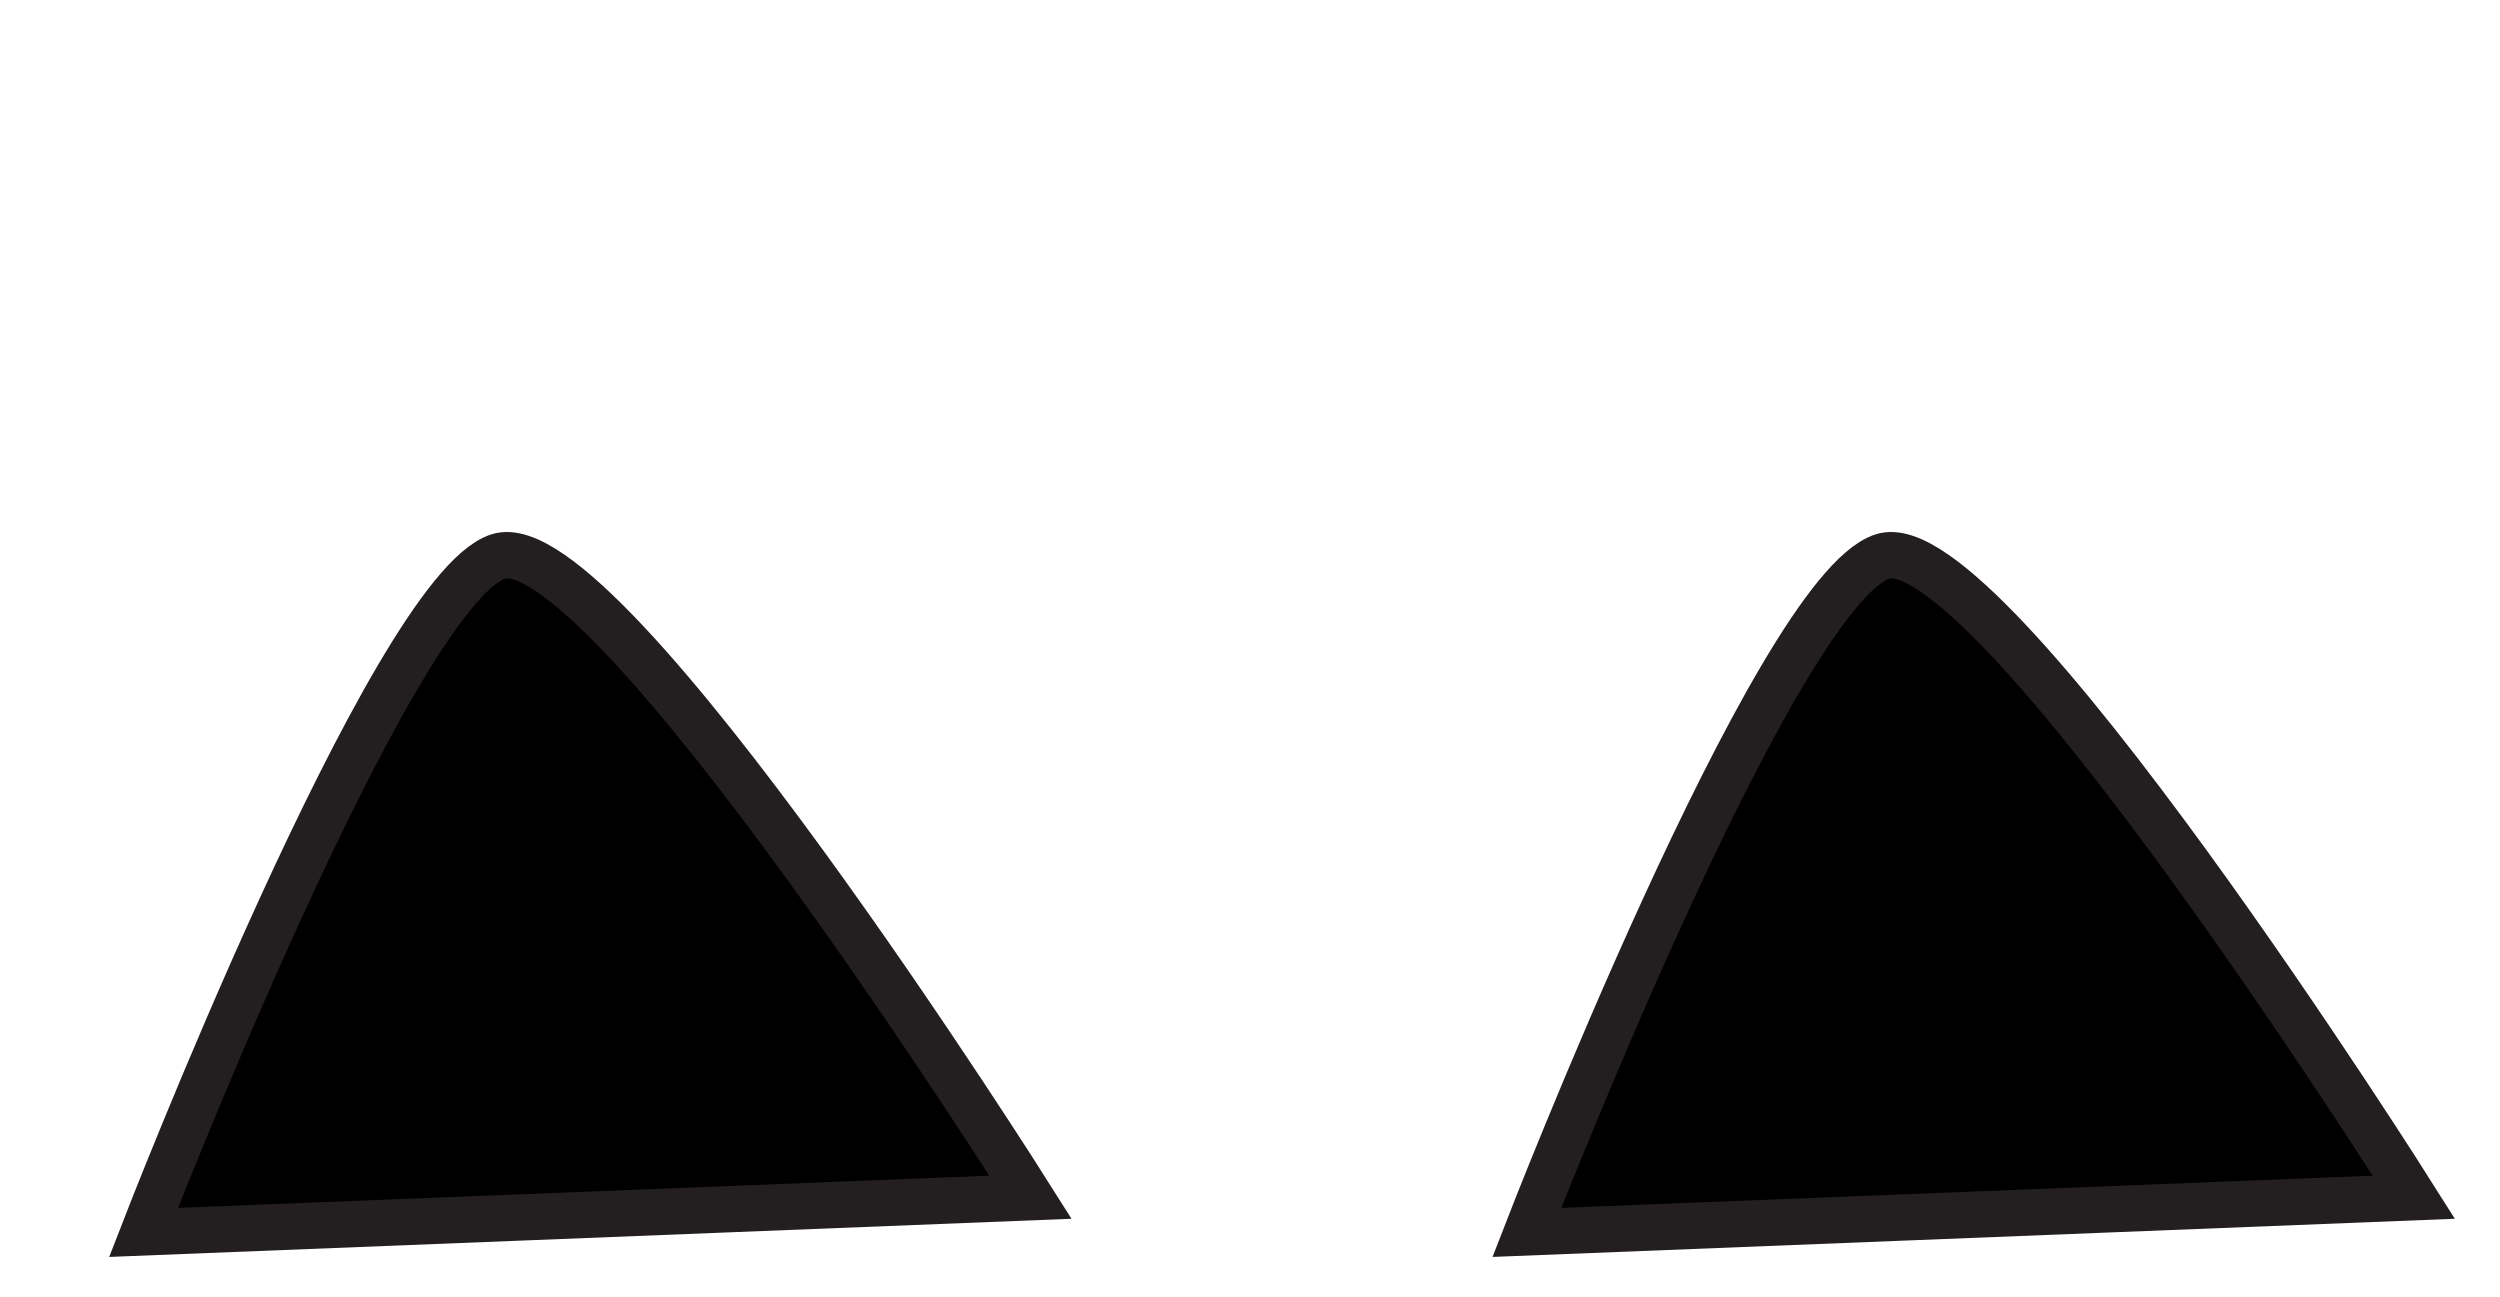
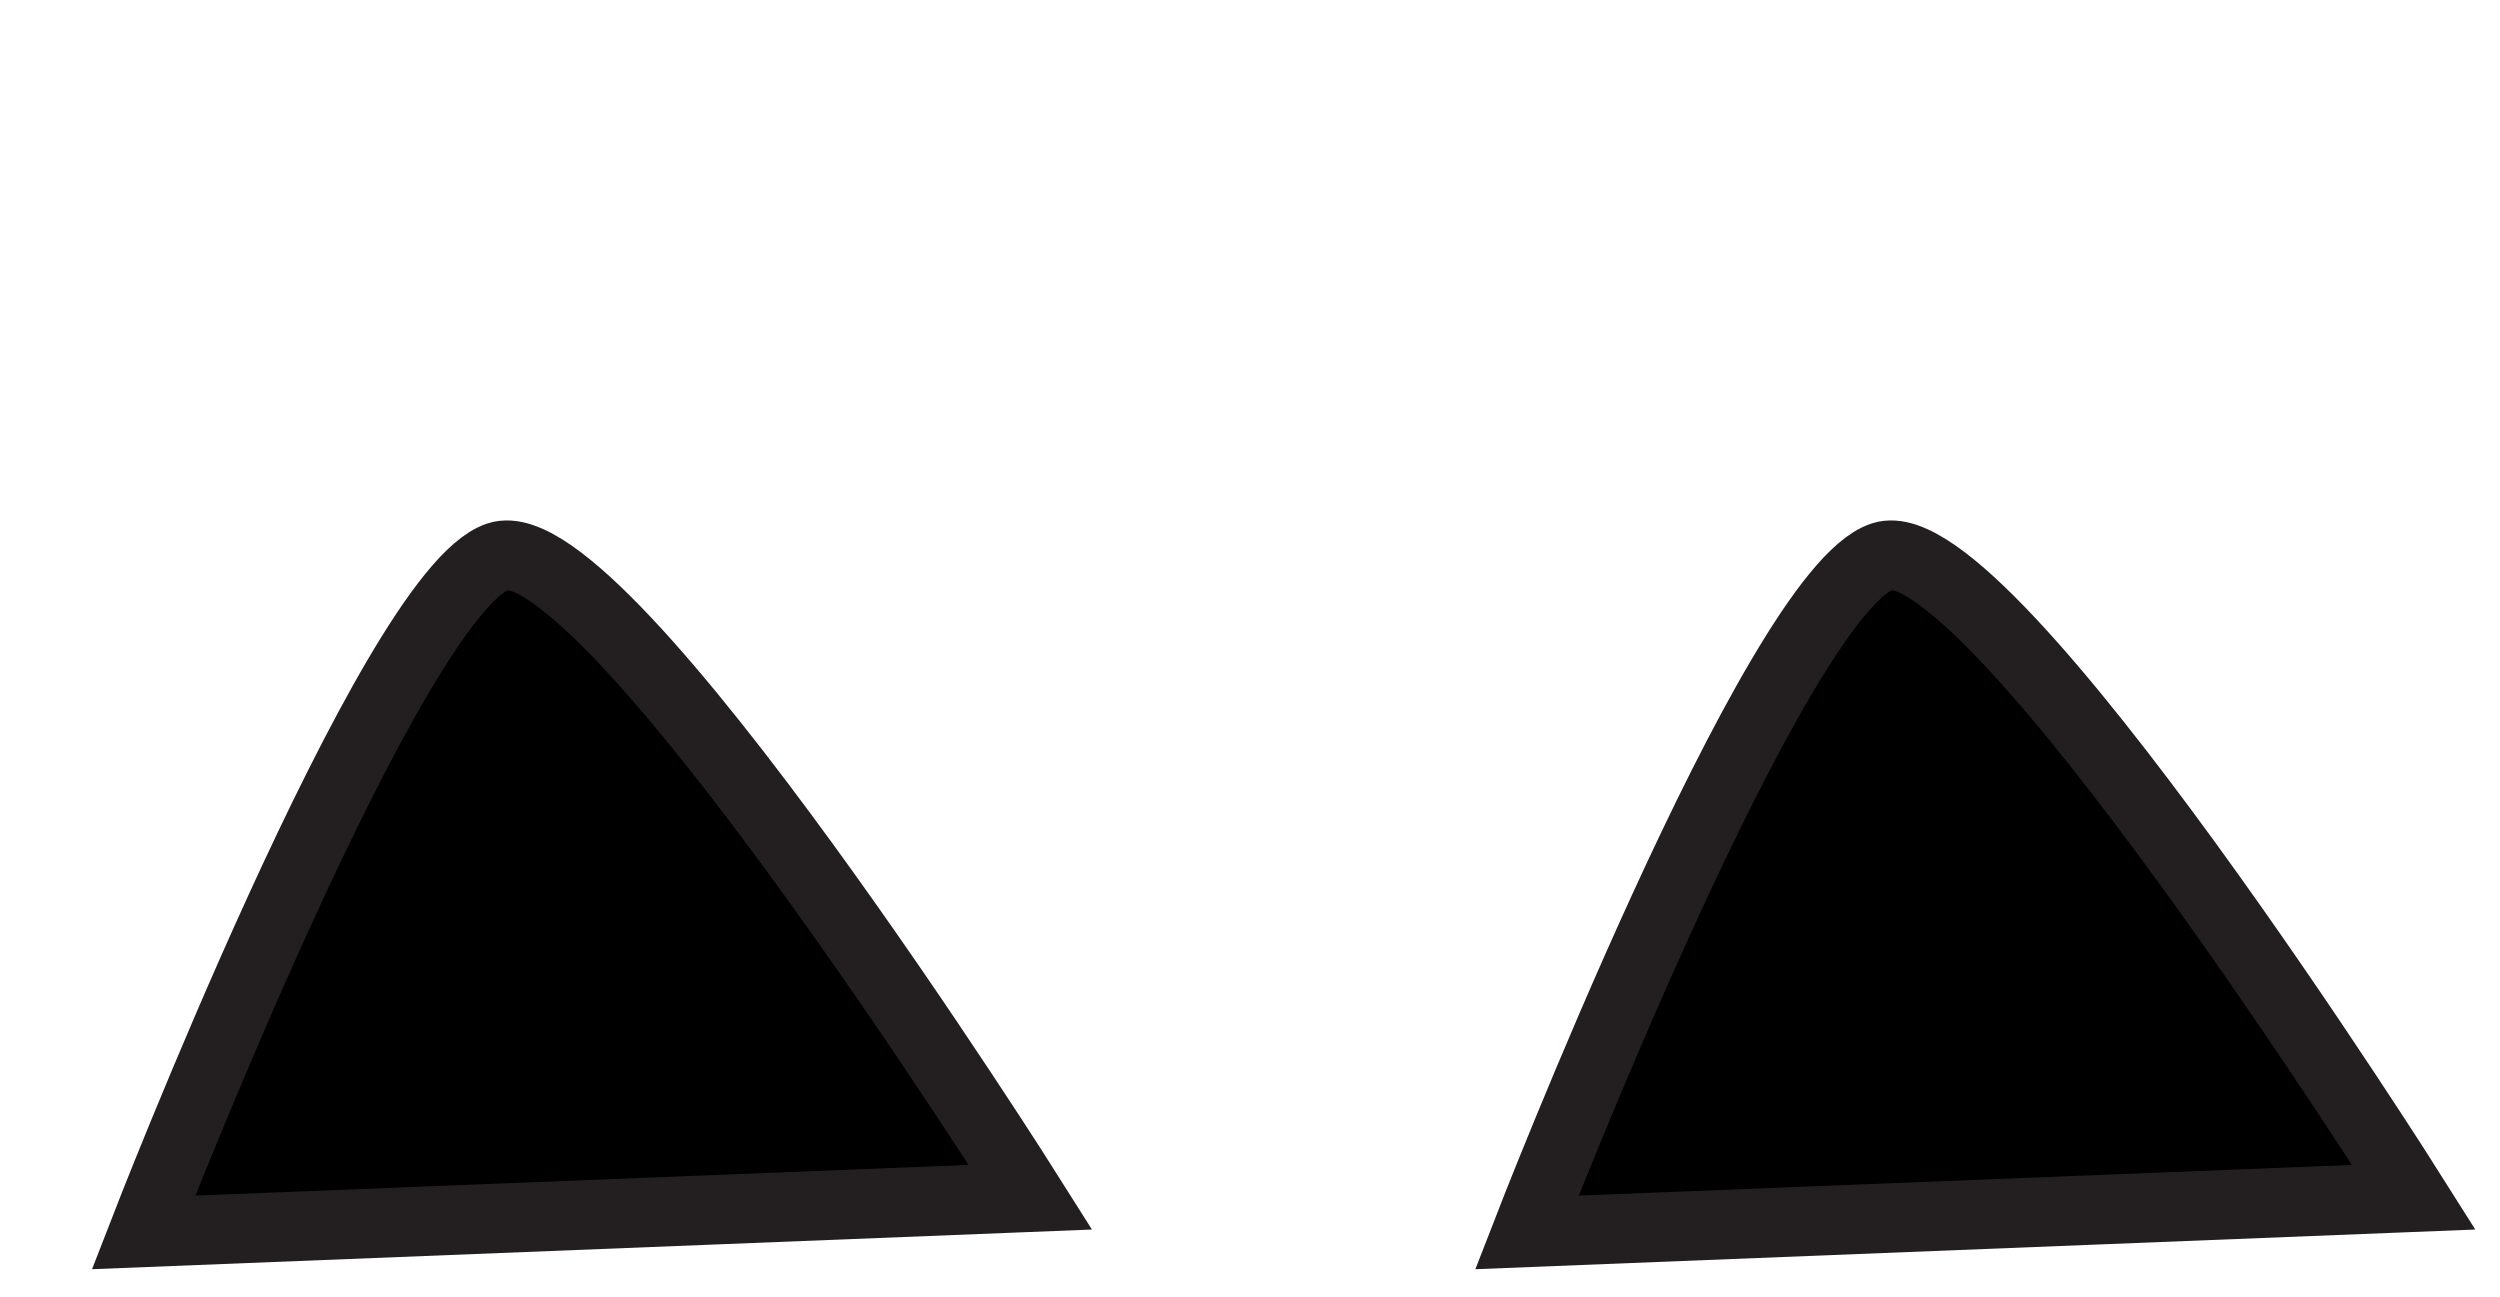
- <svg xmlns="http://www.w3.org/2000/svg" width="27" height="14" viewBox="0 0 27 14" fill="none" data-offset-y="1.5" data-z-order="behind">
-   <path d="M1.55 13.31C1.55 13.31 4.23 6.39 5.38 6.01C6.53 5.63 11.13 12.93 11.13 12.93L1.55 13.31Z" fill="currentColor" stroke="#231F20" stroke-width="0.5" stroke-miterlimit="10" />
-   <path d="M16.49 13.31C16.49 13.31 19.17 6.39 20.33 6.01C21.47 5.63 26.07 12.93 26.07 12.93L16.49 13.31Z" fill="currentColor" stroke="#231F20" stroke-width="0.5" stroke-miterlimit="10" />
+ <svg xmlns="http://www.w3.org/2000/svg" width="27" height="14" viewBox="0 0 27 14" fill="none" data-position-y="7%" data-anchor="bottom" data-z-order="behind">
+   <path d="M1.55 13.31C1.55 13.31 4.23 6.39 5.38 6.01C6.53 5.63 11.13 12.93 11.13 12.93L1.55 13.31Z" fill="currentColor" stroke="#231F20" stroke-width="0.75" stroke-miterlimit="10" />
+   <path d="M16.49 13.31C16.49 13.31 19.17 6.39 20.33 6.01C21.47 5.63 26.07 12.93 26.07 12.93L16.49 13.31Z" fill="currentColor" stroke="#231F20" stroke-width="0.75" stroke-miterlimit="10" />
</svg>
